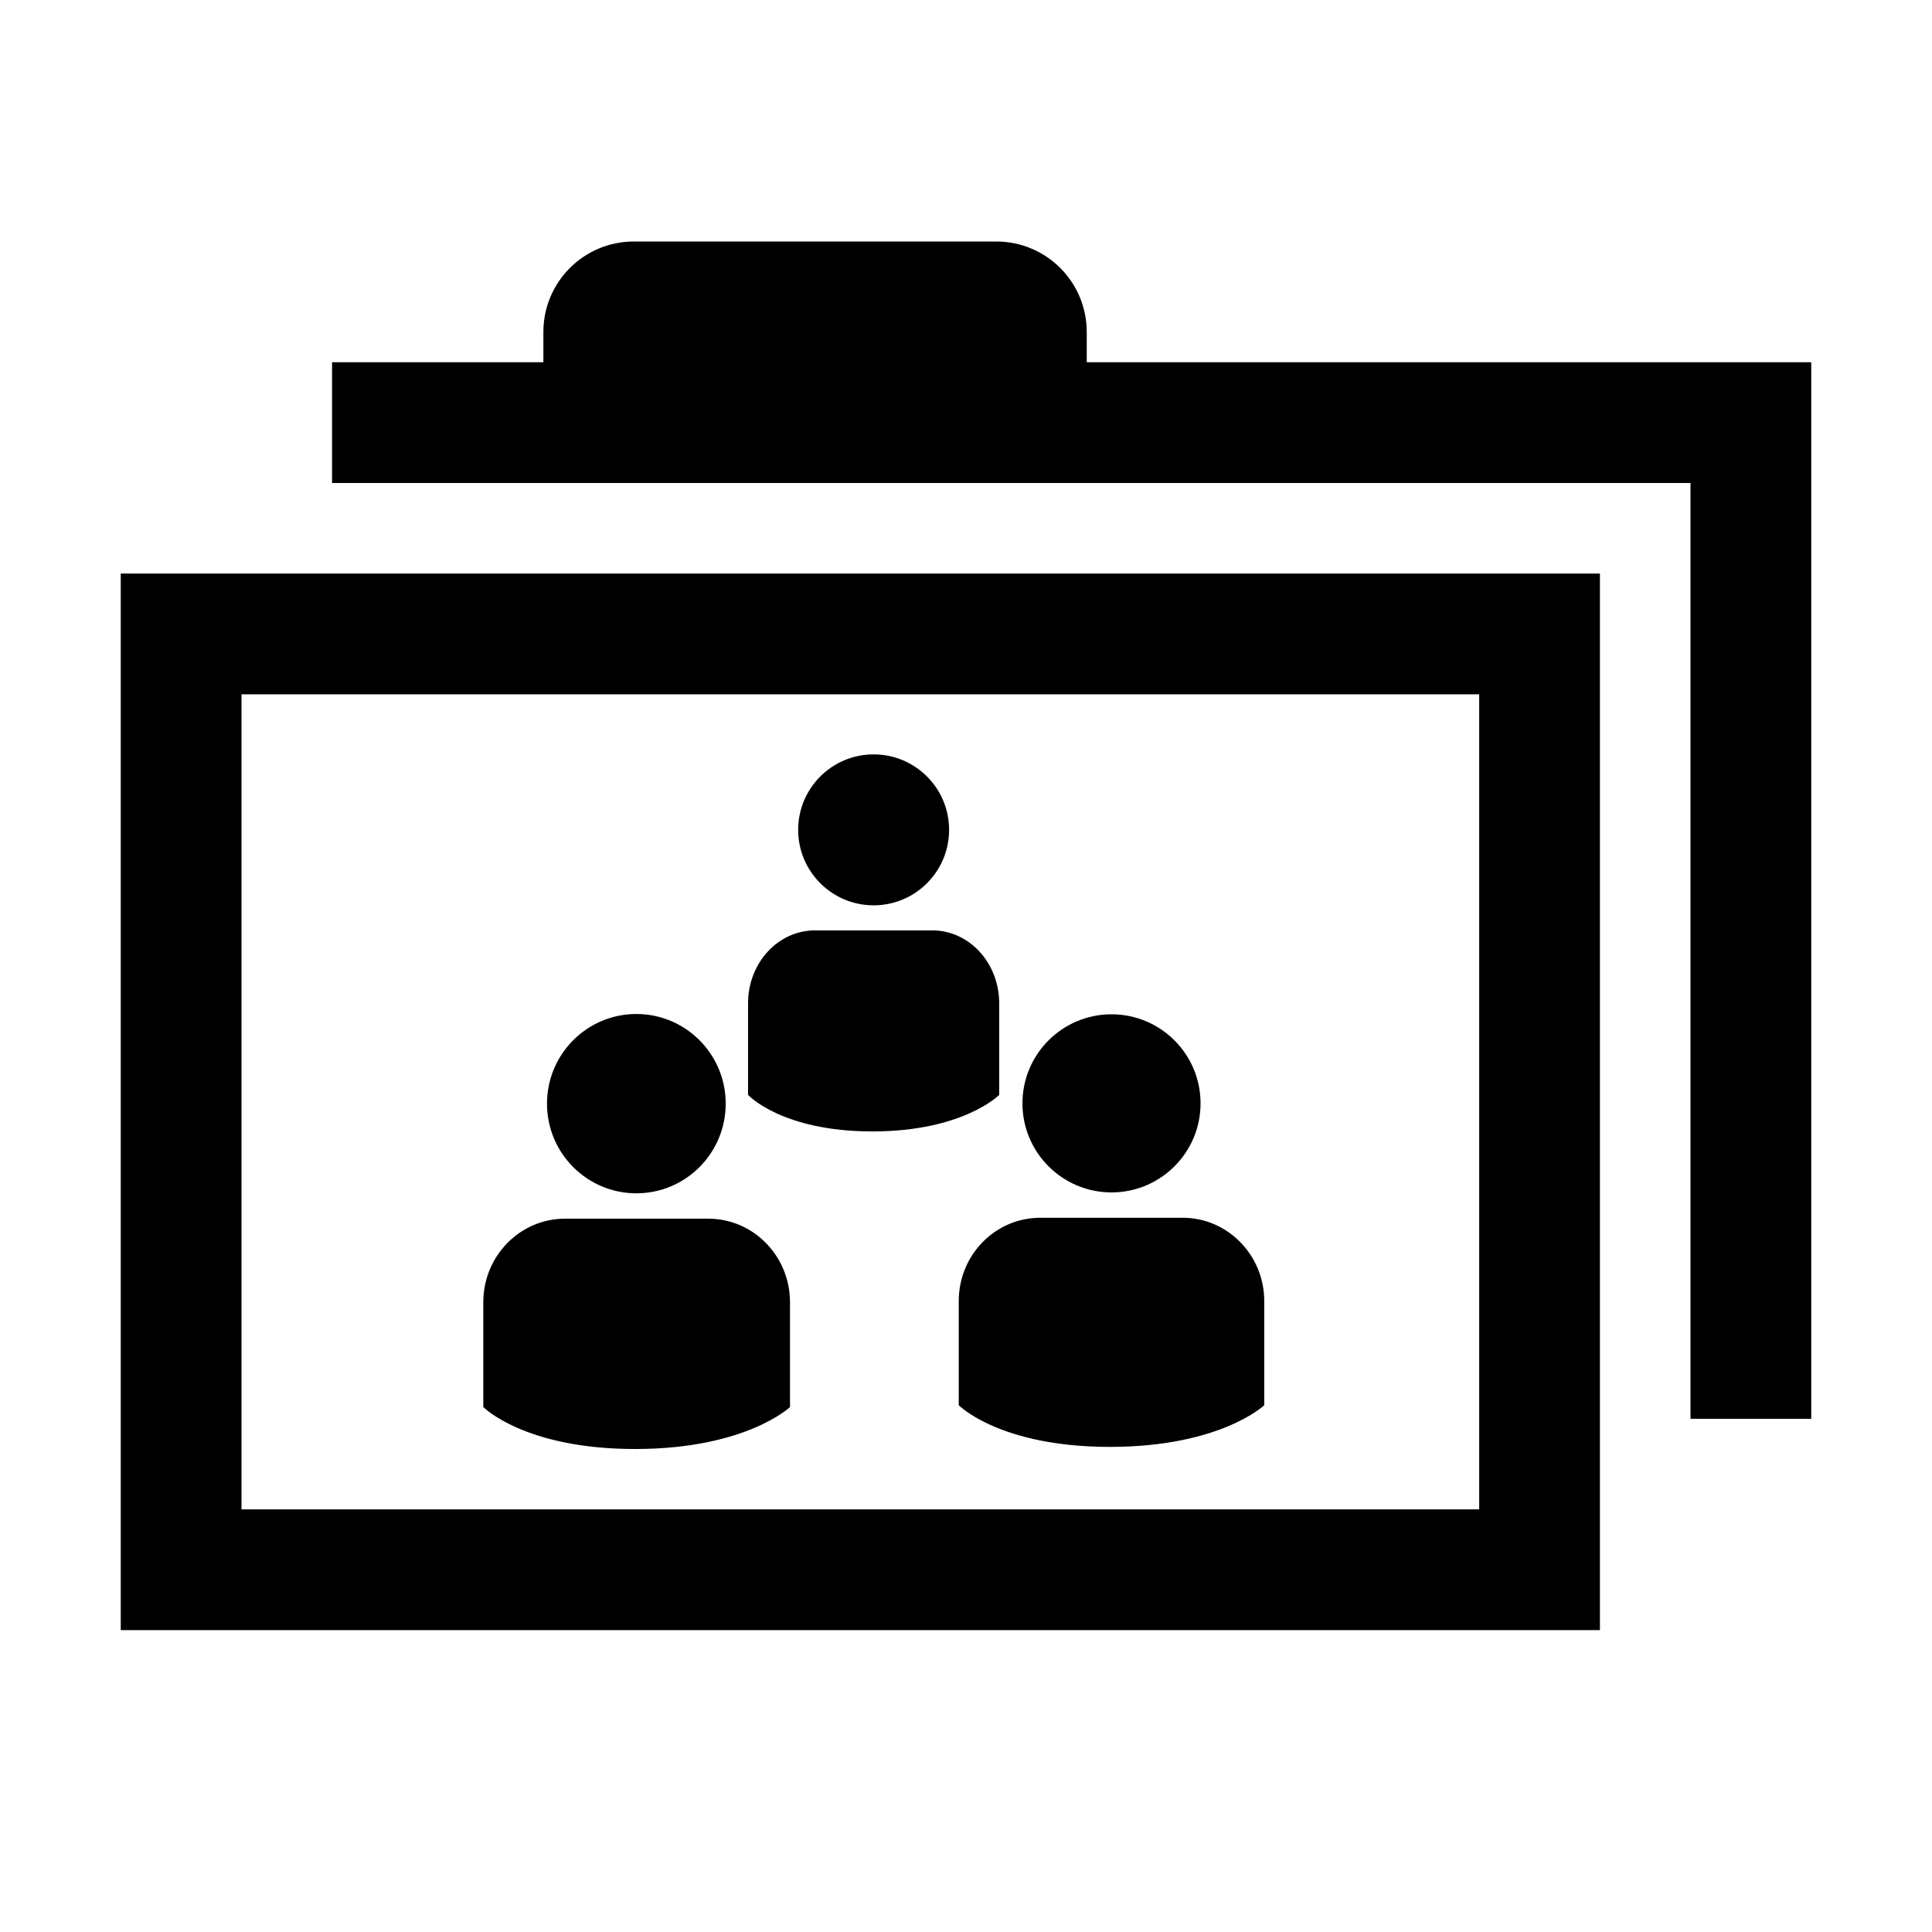
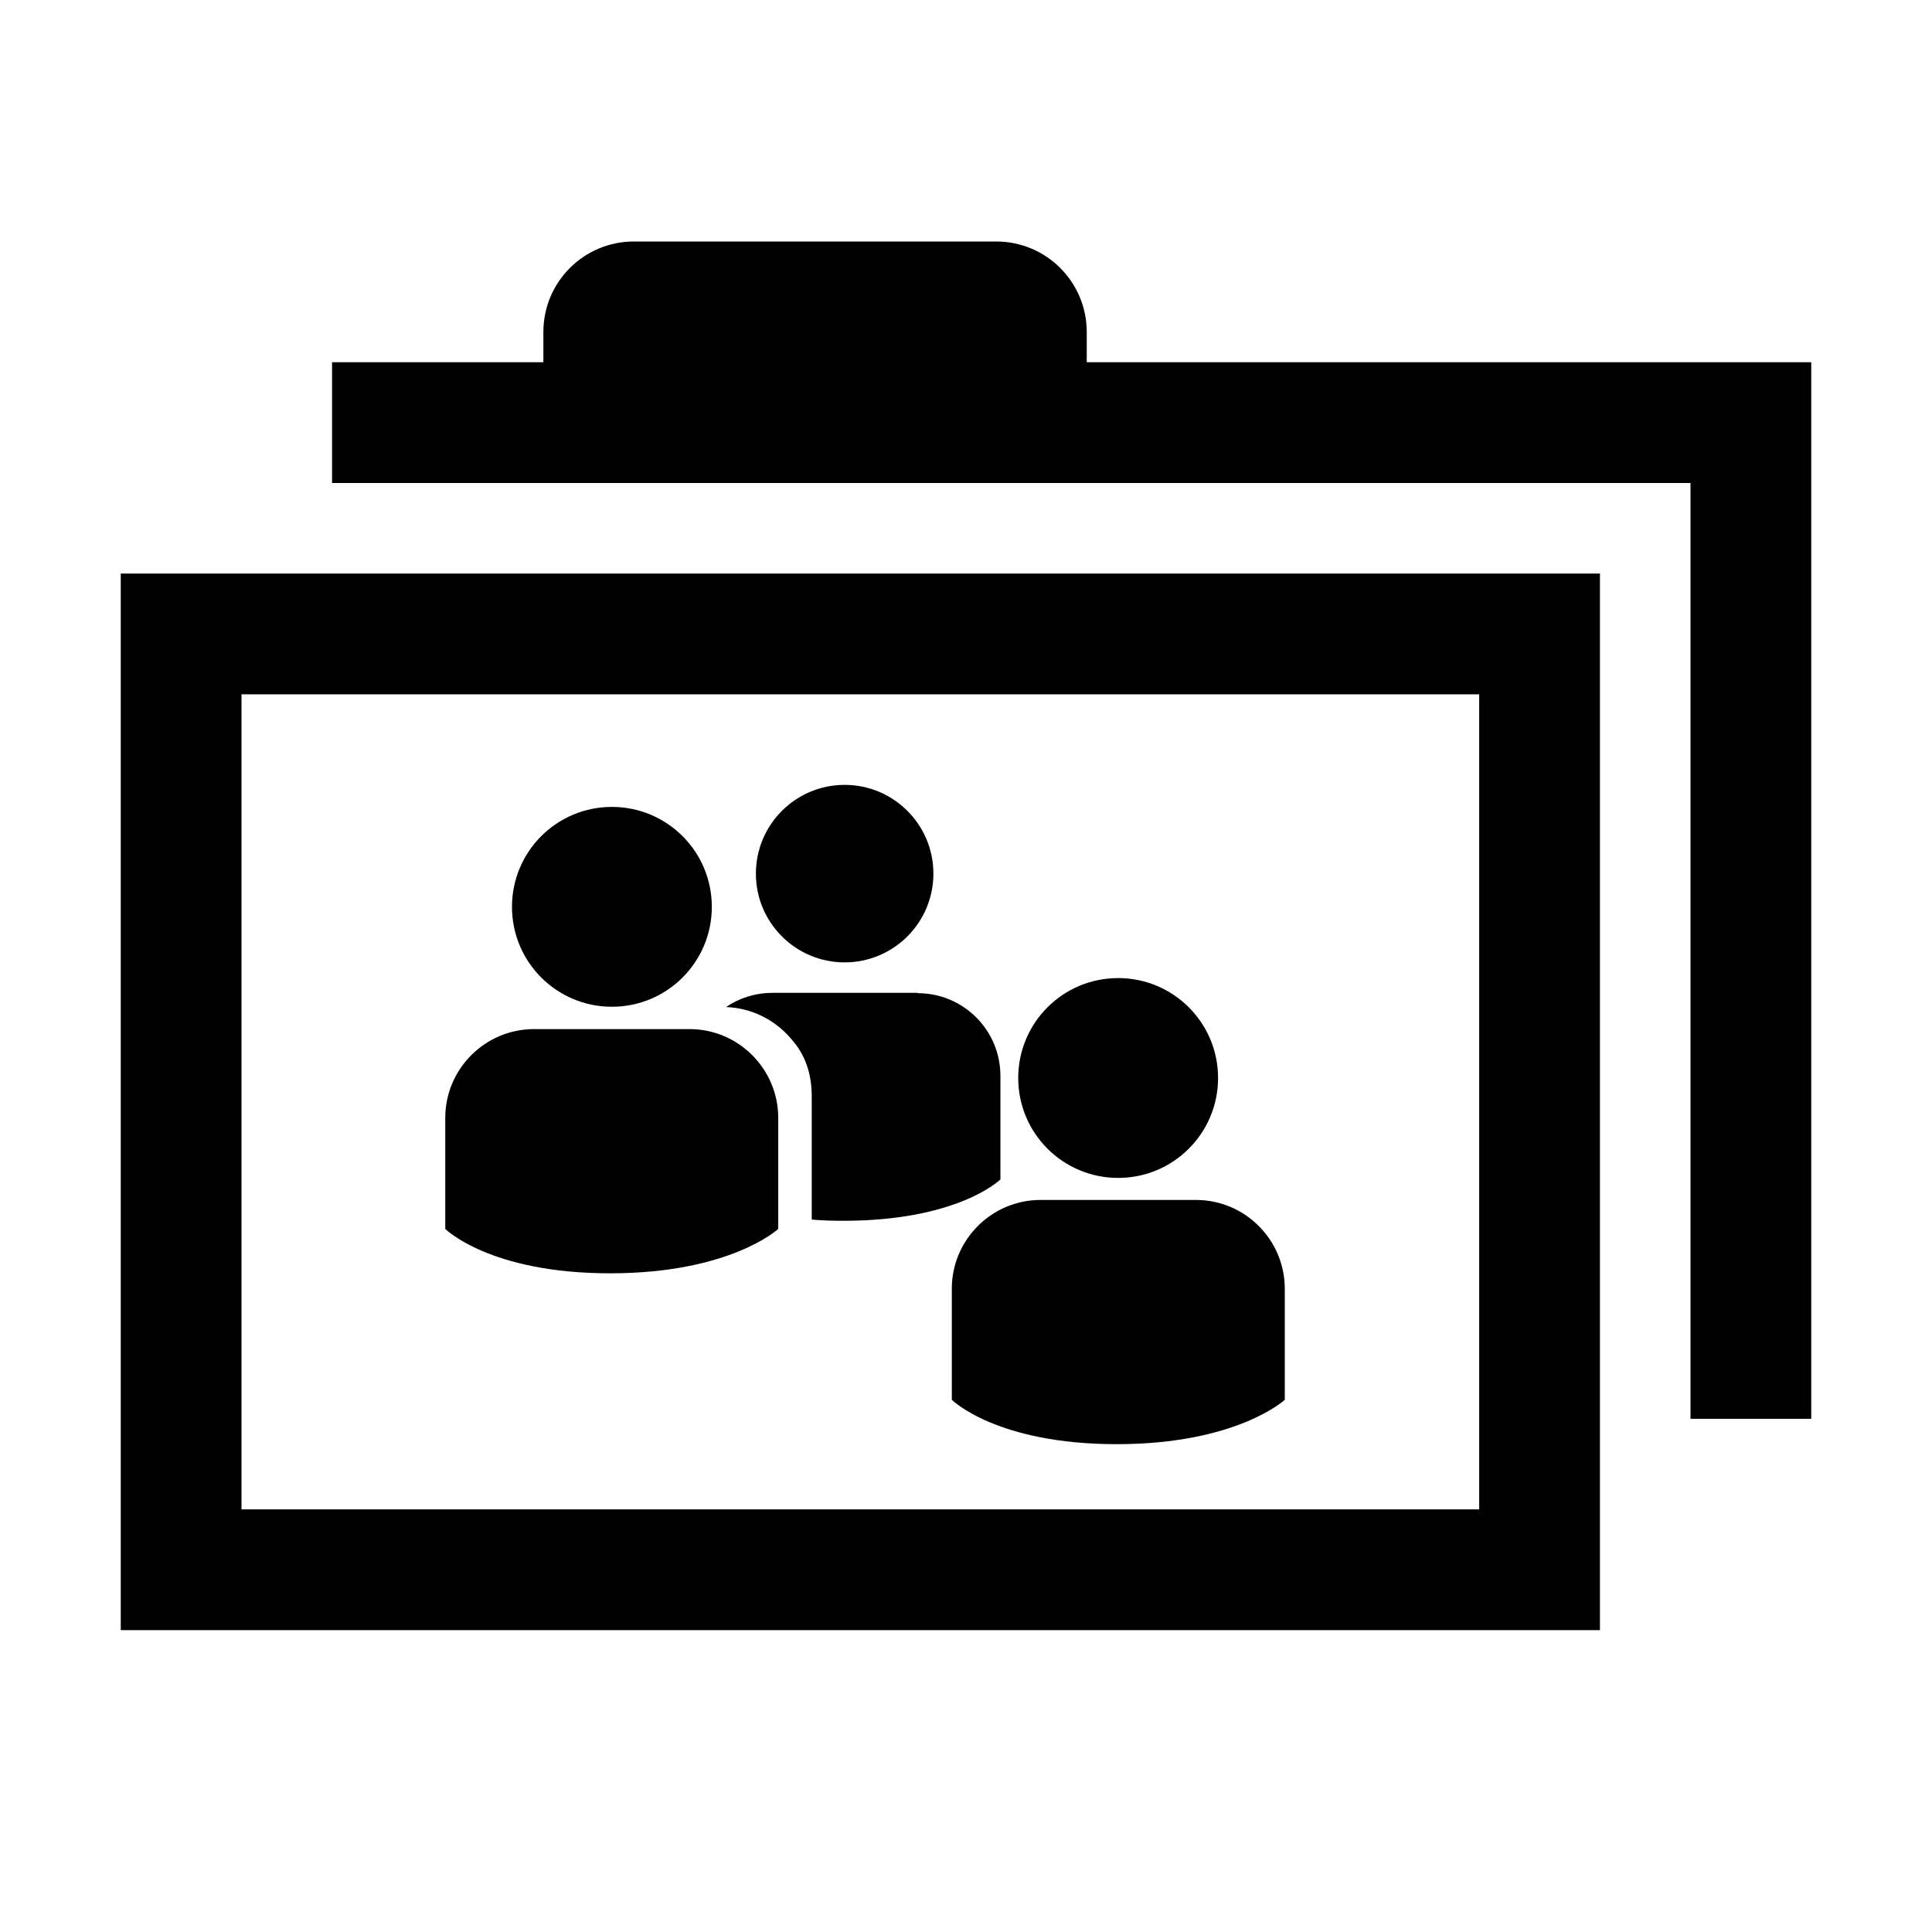
<svg xmlns="http://www.w3.org/2000/svg" data-name="Ebene 2" viewBox="0 0 64 64">
  <path fill="none" d="M0 0h64v64H0z" data-name="Viewbox 64x64" />
  <g fill="#000000">
-     <ellipse cx="21.08" cy="36.56" rx="2.96" ry="2.97" />
-     <path d="M23.46 40.37h-4.74c-1.5 0-2.71 1.24-2.71 2.77v3.47S17.37 48 21.04 48s5.13-1.39 5.13-1.39v-3.47c0-1.53-1.21-2.77-2.71-2.77m13.36-.87a2.949 2.949 0 1 0 0-5.9 2.949 2.949 0 1 0 0 5.9m2.36.84h-4.72c-1.49 0-2.7 1.23-2.7 2.76v3.45s1.35 1.38 5.01 1.38 5.11-1.38 5.11-1.38V43.1c0-1.52-1.21-2.76-2.7-2.76M28.94 29.99a2.5 2.5 0 0 0 0-5 2.5 2.5 0 0 0 0 5m4.16 6.28v-3.03c0-1.34-.99-2.42-2.22-2.42H27c-1.23 0-2.22 1.08-2.22 2.42v3.03s1.11 1.21 4.12 1.21 4.2-1.21 4.2-1.21" />
    <path d="M33 8H21c-1.66 0-3 1.34-3 3v1h-7v4h45v31h4V12H36v-1c0-1.66-1.34-3-3-3" />
    <path d="M49 23v27H8V23zm4-4H4v35h49z" />
+     <path d="M20.27 33.35c1.83 0 3.31-1.48 3.31-3.31s-1.48-3.31-3.31-3.31-3.31 1.48-3.31 3.31 1.48 3.31 3.31 3.31m2.57.74h-5.15c-1.62 0-2.94 1.32-2.94 2.94v3.68s1.47 1.47 5.46 1.47 5.57-1.47 5.57-1.47v-3.68c0-1.62-1.32-2.94-2.94-2.94" />
+     <circle cx="27.98" cy="28.94" r="2.94" />
+     <path d="M30.39 32.89h-4.8c-.57 0-1.1.17-1.54.47.84.03 1.59.41 2.11 1 .24.26.73.84.73 1.95v4.09c.33.03.68.04 1.05.04 3.82 0 5.2-1.37 5.2-1.37v-3.43c0-1.52-1.23-2.74-2.74-2.74Zm6.65 6.13c1.83 0 3.31-1.48 3.31-3.31s-1.48-3.31-3.31-3.31-3.31 1.48-3.31 3.31 1.48 3.31 3.31 3.31m2.58.73h-5.15c-1.62 0-2.94 1.32-2.94 2.94v3.68s1.47 1.47 5.46 1.47 5.57-1.47 5.57-1.47v-3.68c0-1.62-1.32-2.94-2.94-2.94" />
  </g>
</svg>
